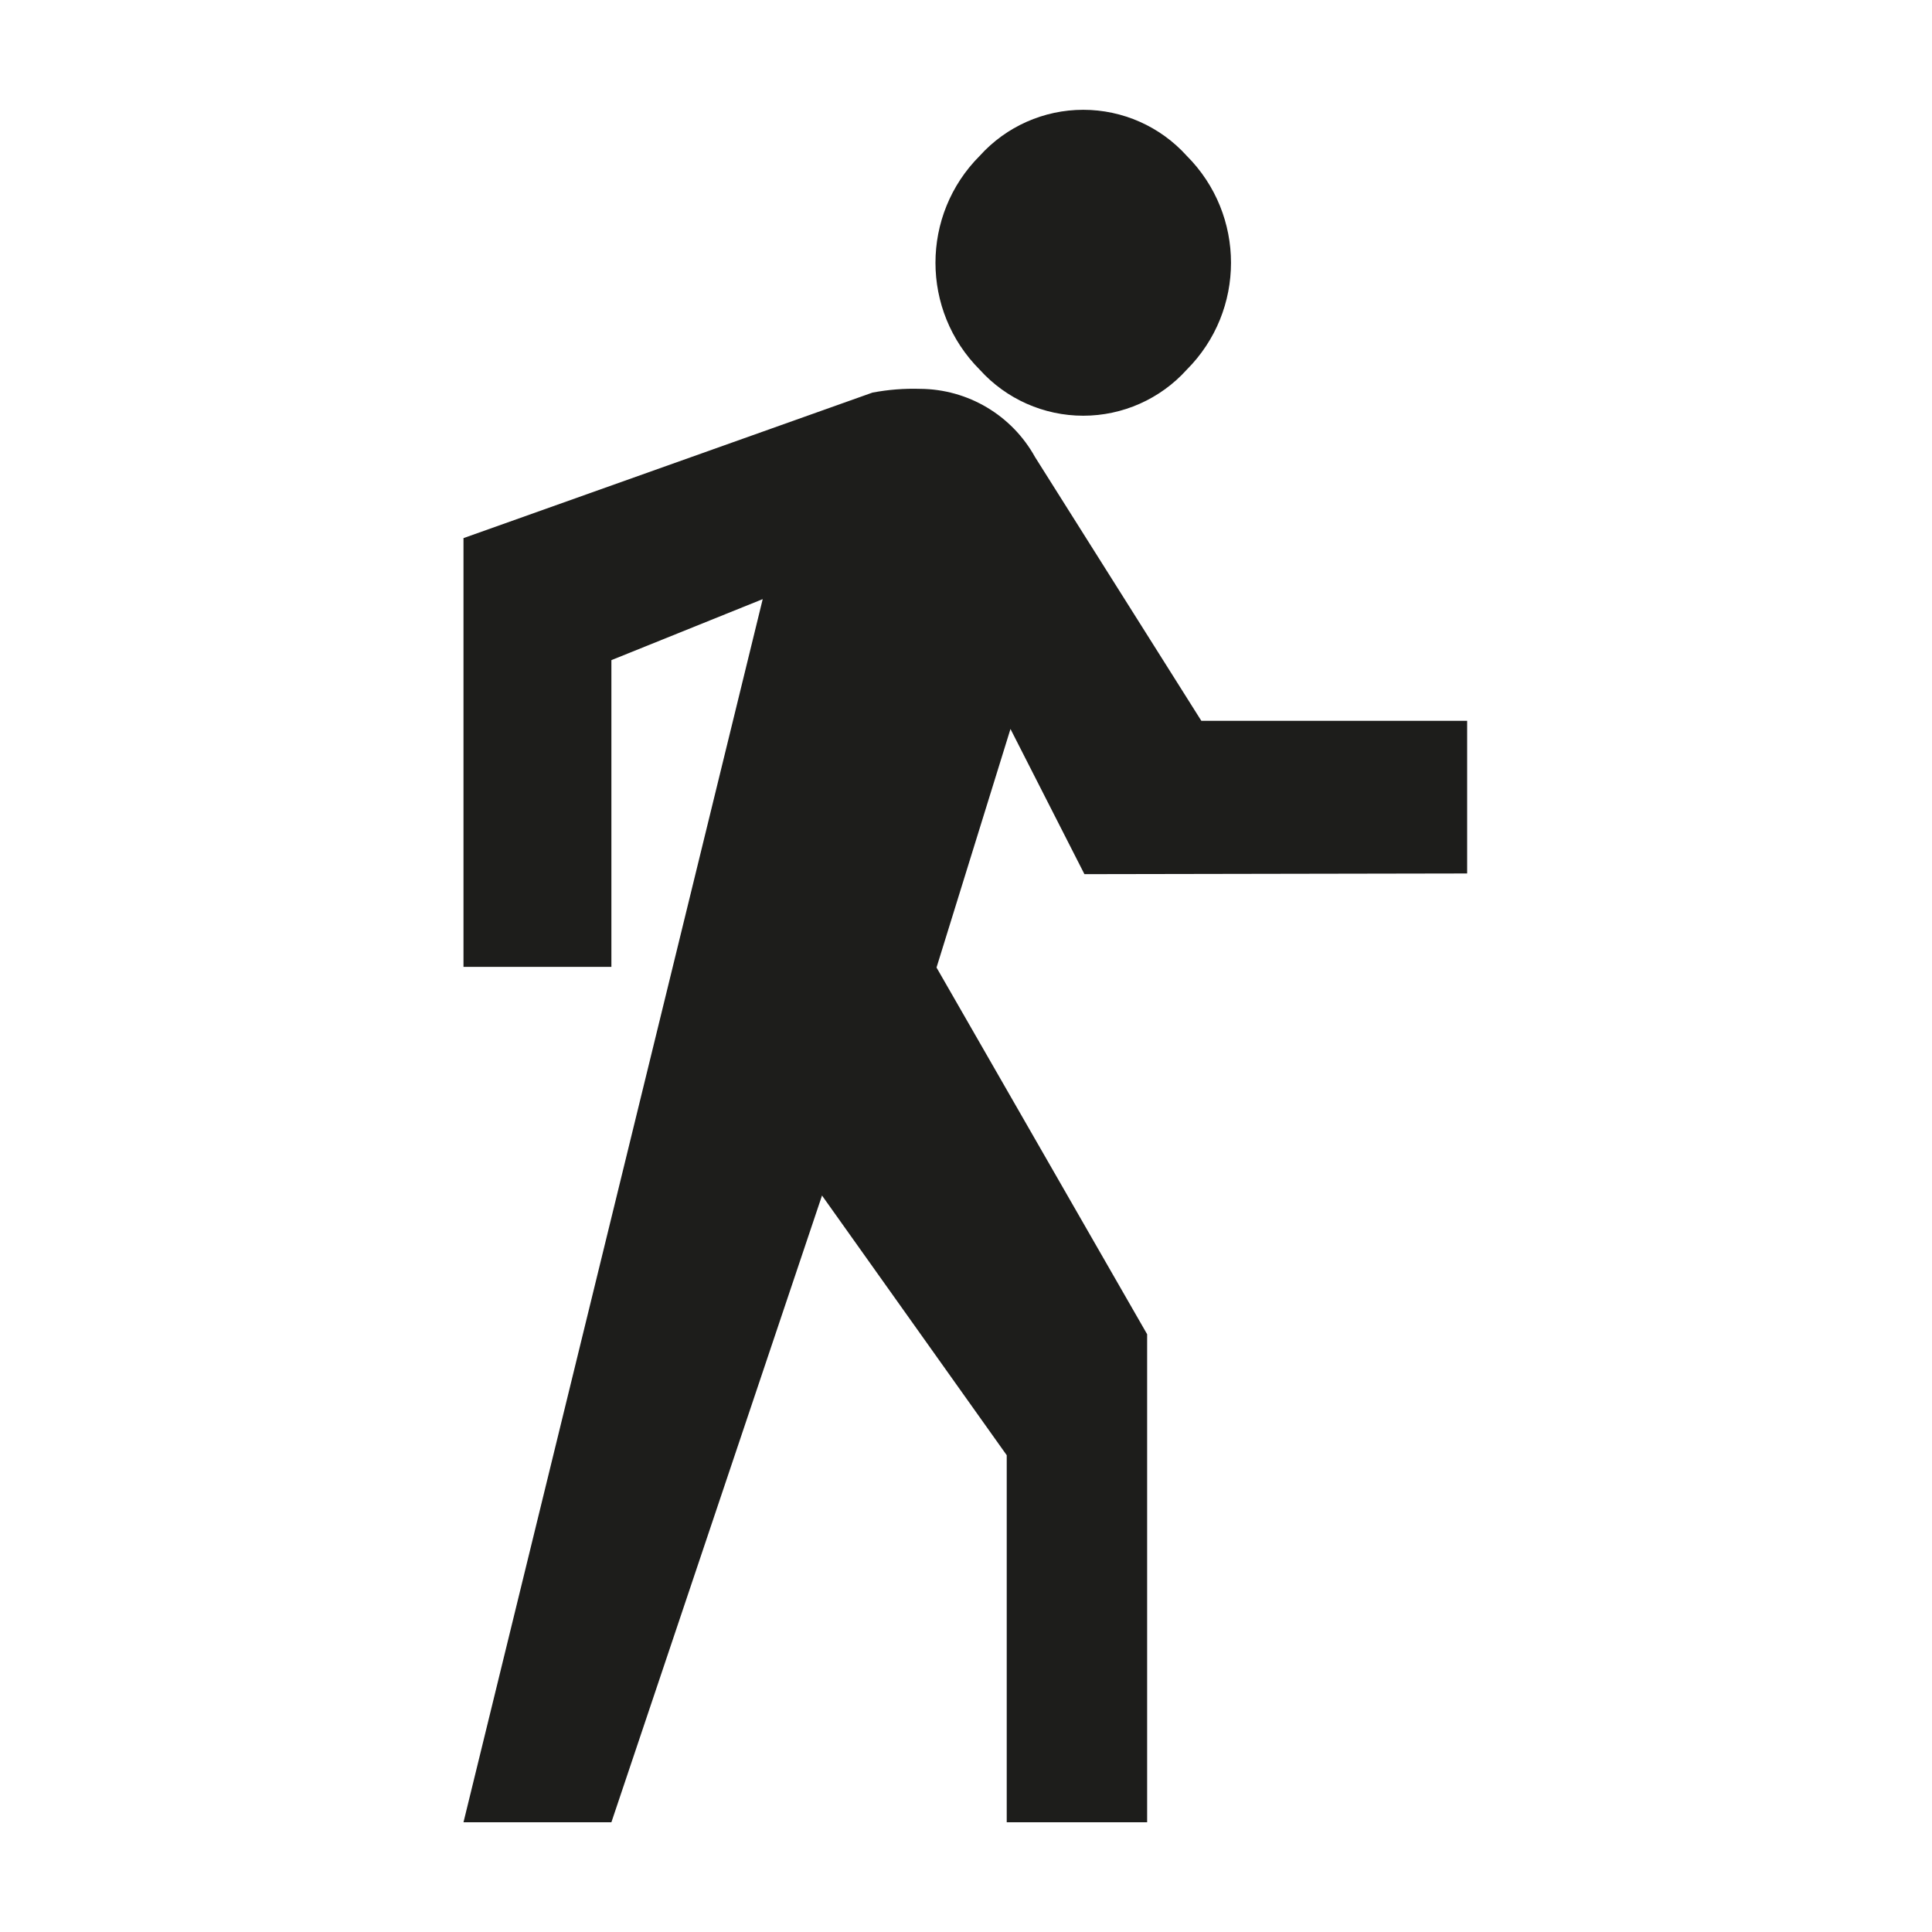
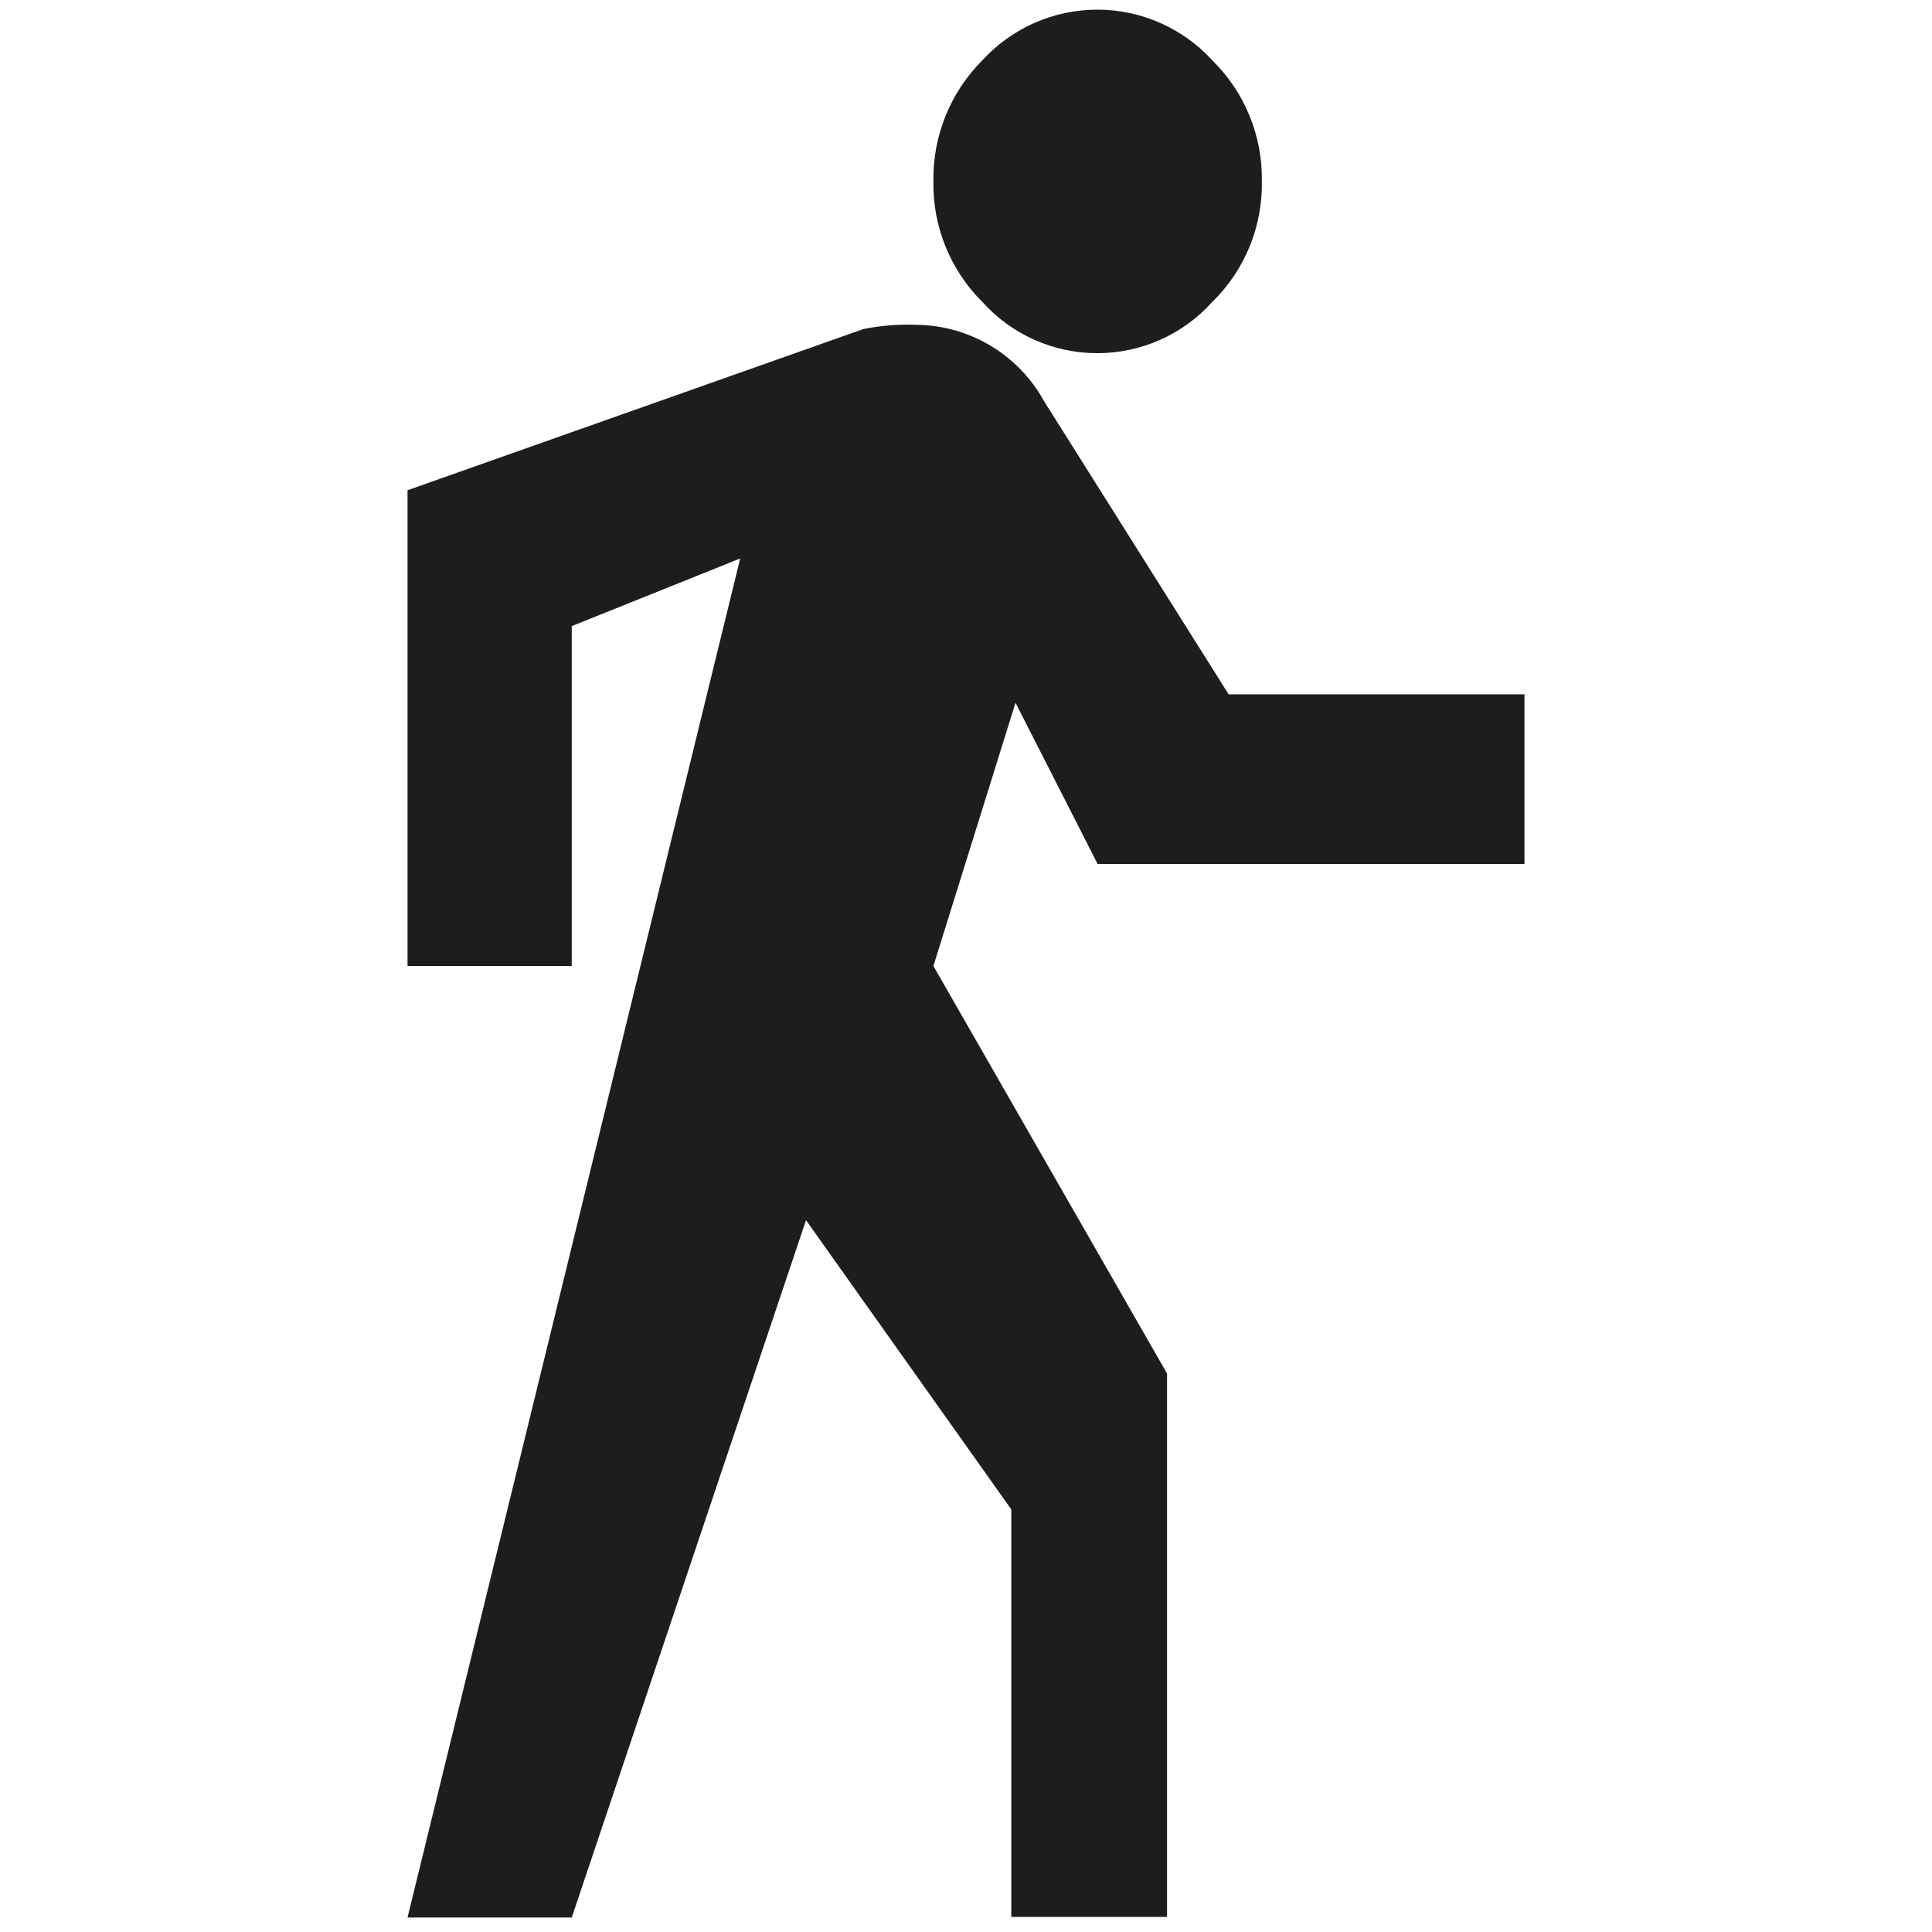
- <svg xmlns="http://www.w3.org/2000/svg" viewBox="0 0 56.69 56.69">
+ <svg xmlns="http://www.w3.org/2000/svg" viewBox="0 0 32 32">
  <defs>
    <style>.cls-1{fill:#1d1d1b;}</style>
  </defs>
  <g id="run">
-     <path class="cls-1" d="M31.82,25.65l-2.17-4.26-2.17,7,6.18,10.76V53.47H29.54V42.7l-5.42-7.62L17.94,53.47H13.6l8.78-35.89-4.44,1.79v9H13.6V15.79l12-4.27a6.43,6.43,0,0,1,1.4-.11,3.88,3.88,0,0,1,3.37,2l4.88,7.74h7.8v4.48Zm3-14.8a4.09,4.09,0,0,1-6.07,0,4.44,4.44,0,0,1,0-6.28,4.09,4.09,0,0,1,6.07,0,4.44,4.44,0,0,1,0,6.28Z" />
+     <path class="cls-1" d="M18.18,14.31l-1.36-2.67L15.46,16l3.87,6.75v9H16.75V25l-3.4-4.79L9.47,31.76H6.75L12.26,9.25,9.47,10.37V16H6.75V8.12L14.3,5.45a3.74,3.74,0,0,1,.88-.07,2.44,2.44,0,0,1,2.11,1.26l3.06,4.86h4.9v2.81ZM20.08,5a2.56,2.56,0,0,1-3.81,0,2.75,2.75,0,0,1-.81-2,2.77,2.77,0,0,1,.81-2,2.58,2.58,0,0,1,3.81,0,2.74,2.74,0,0,1,.82,2A2.72,2.72,0,0,1,20.08,5Z" />
  </g>
</svg>
